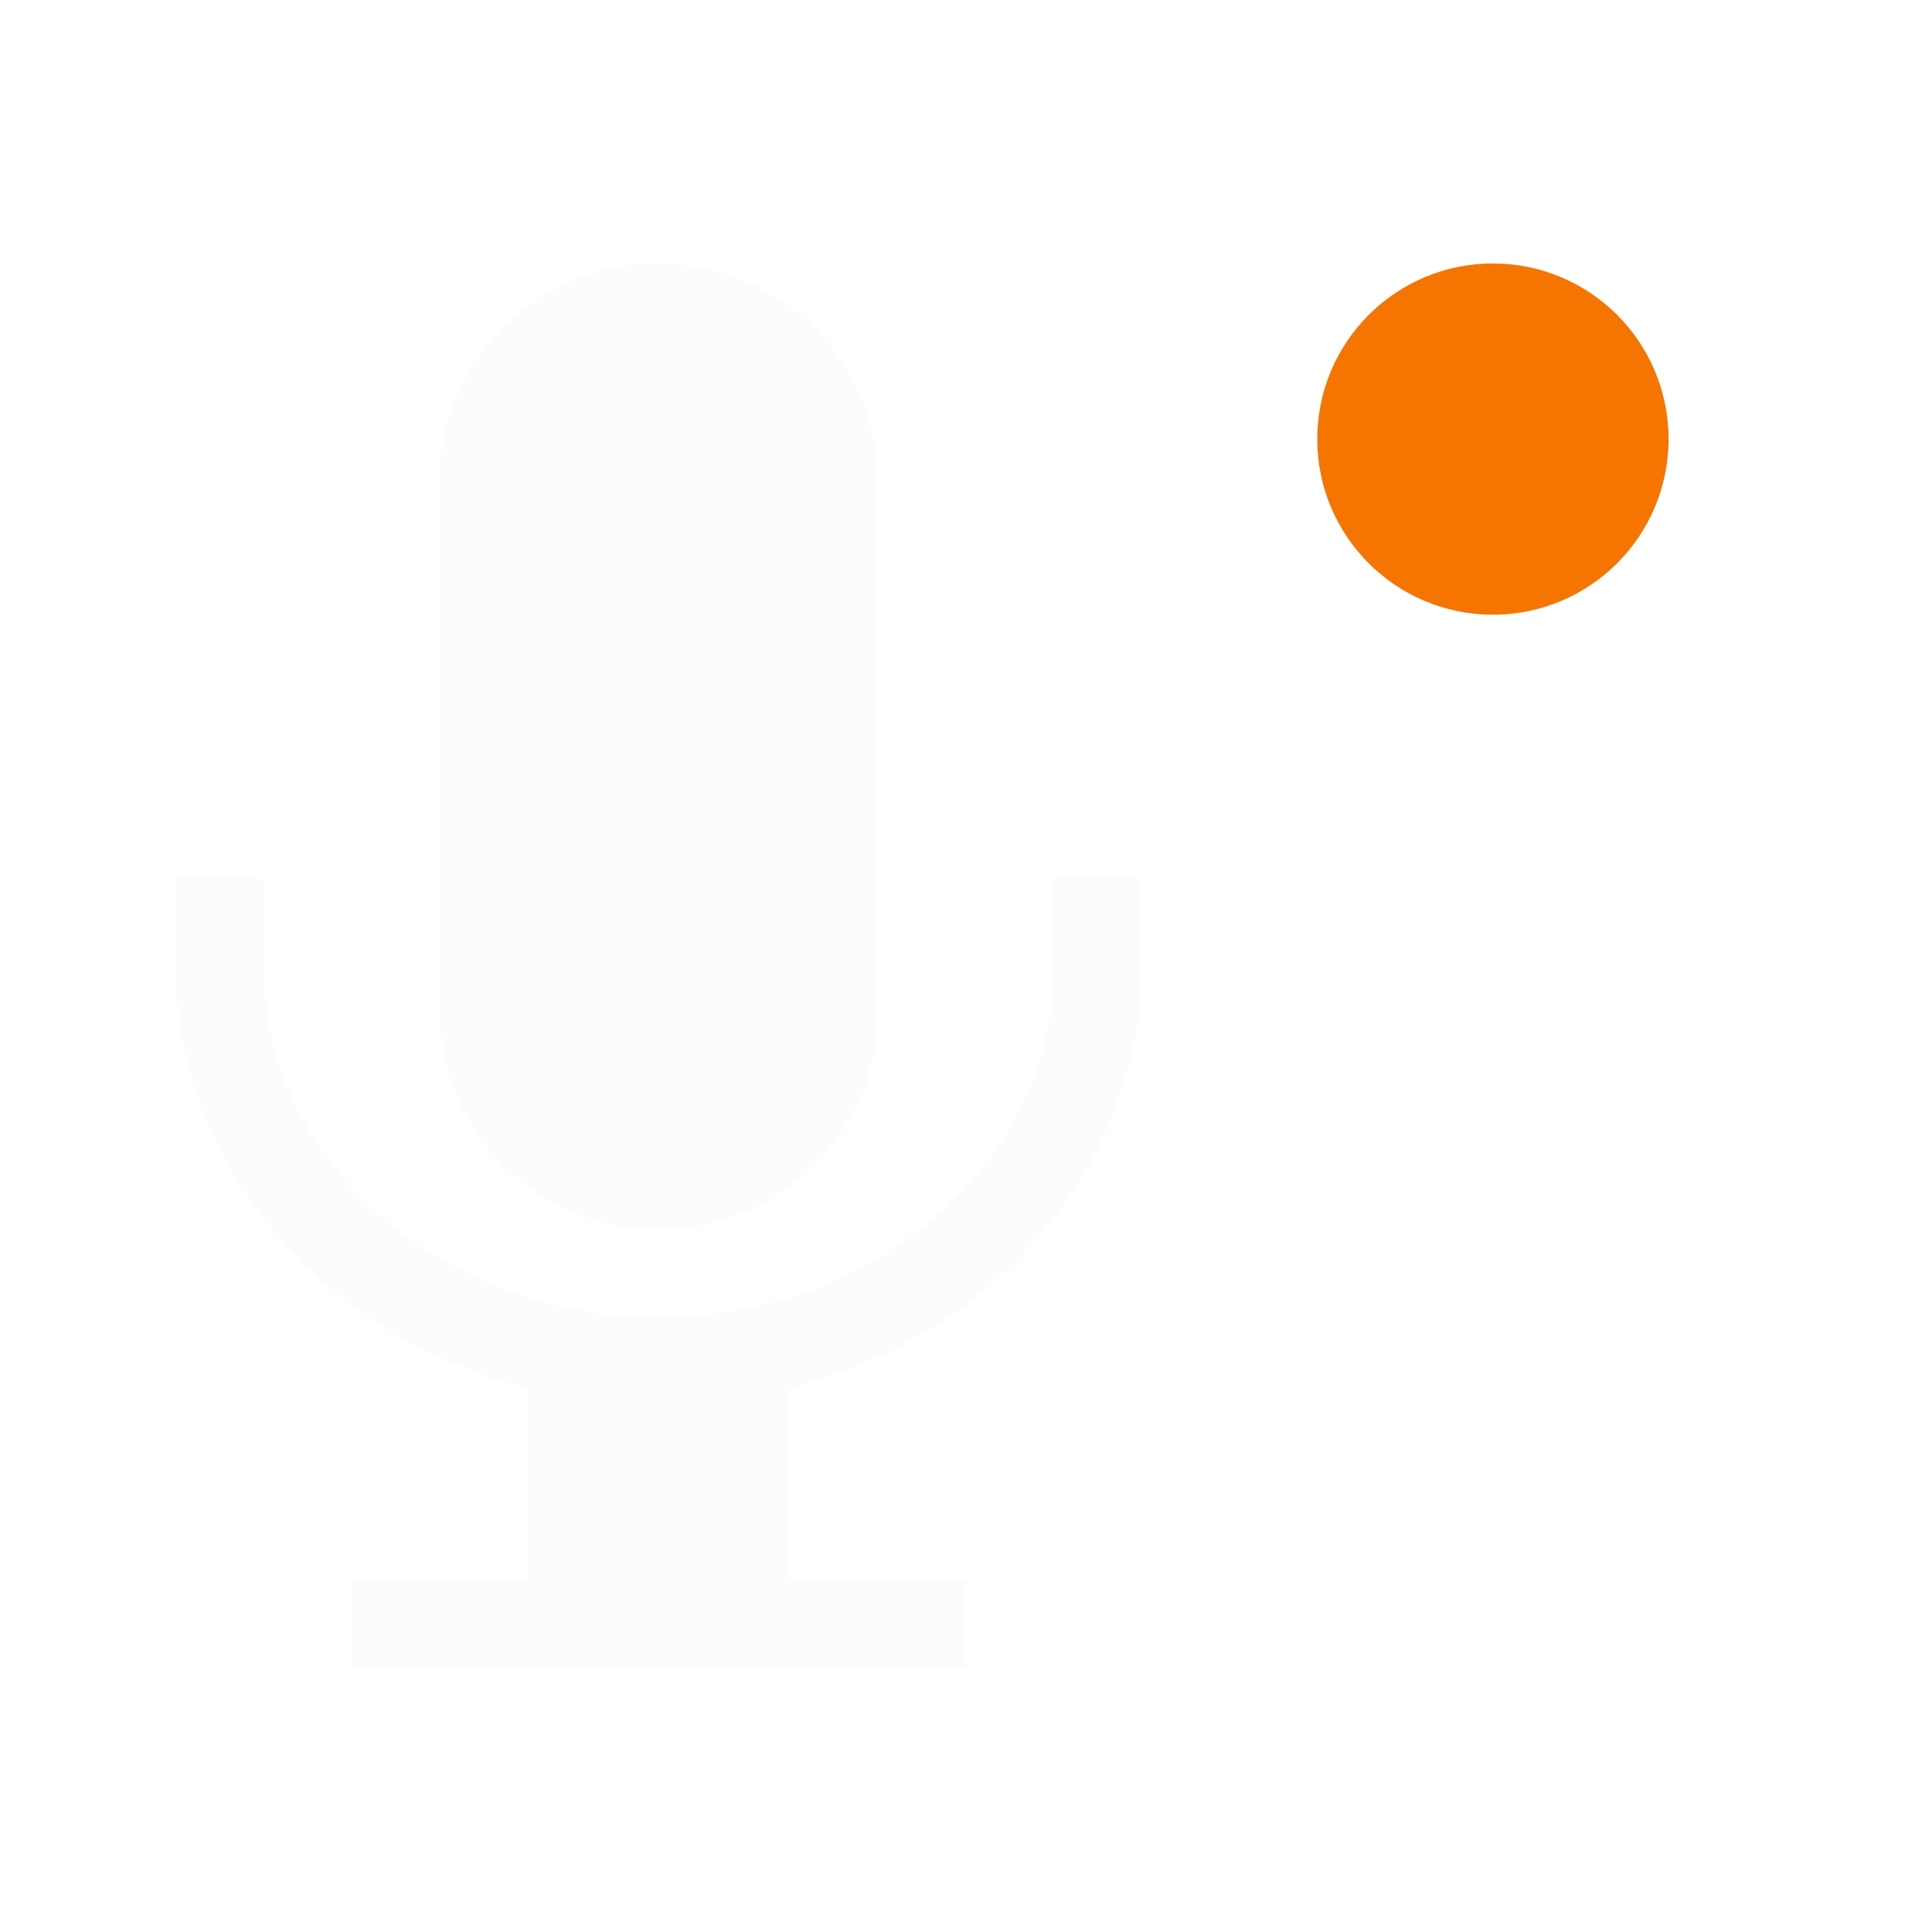
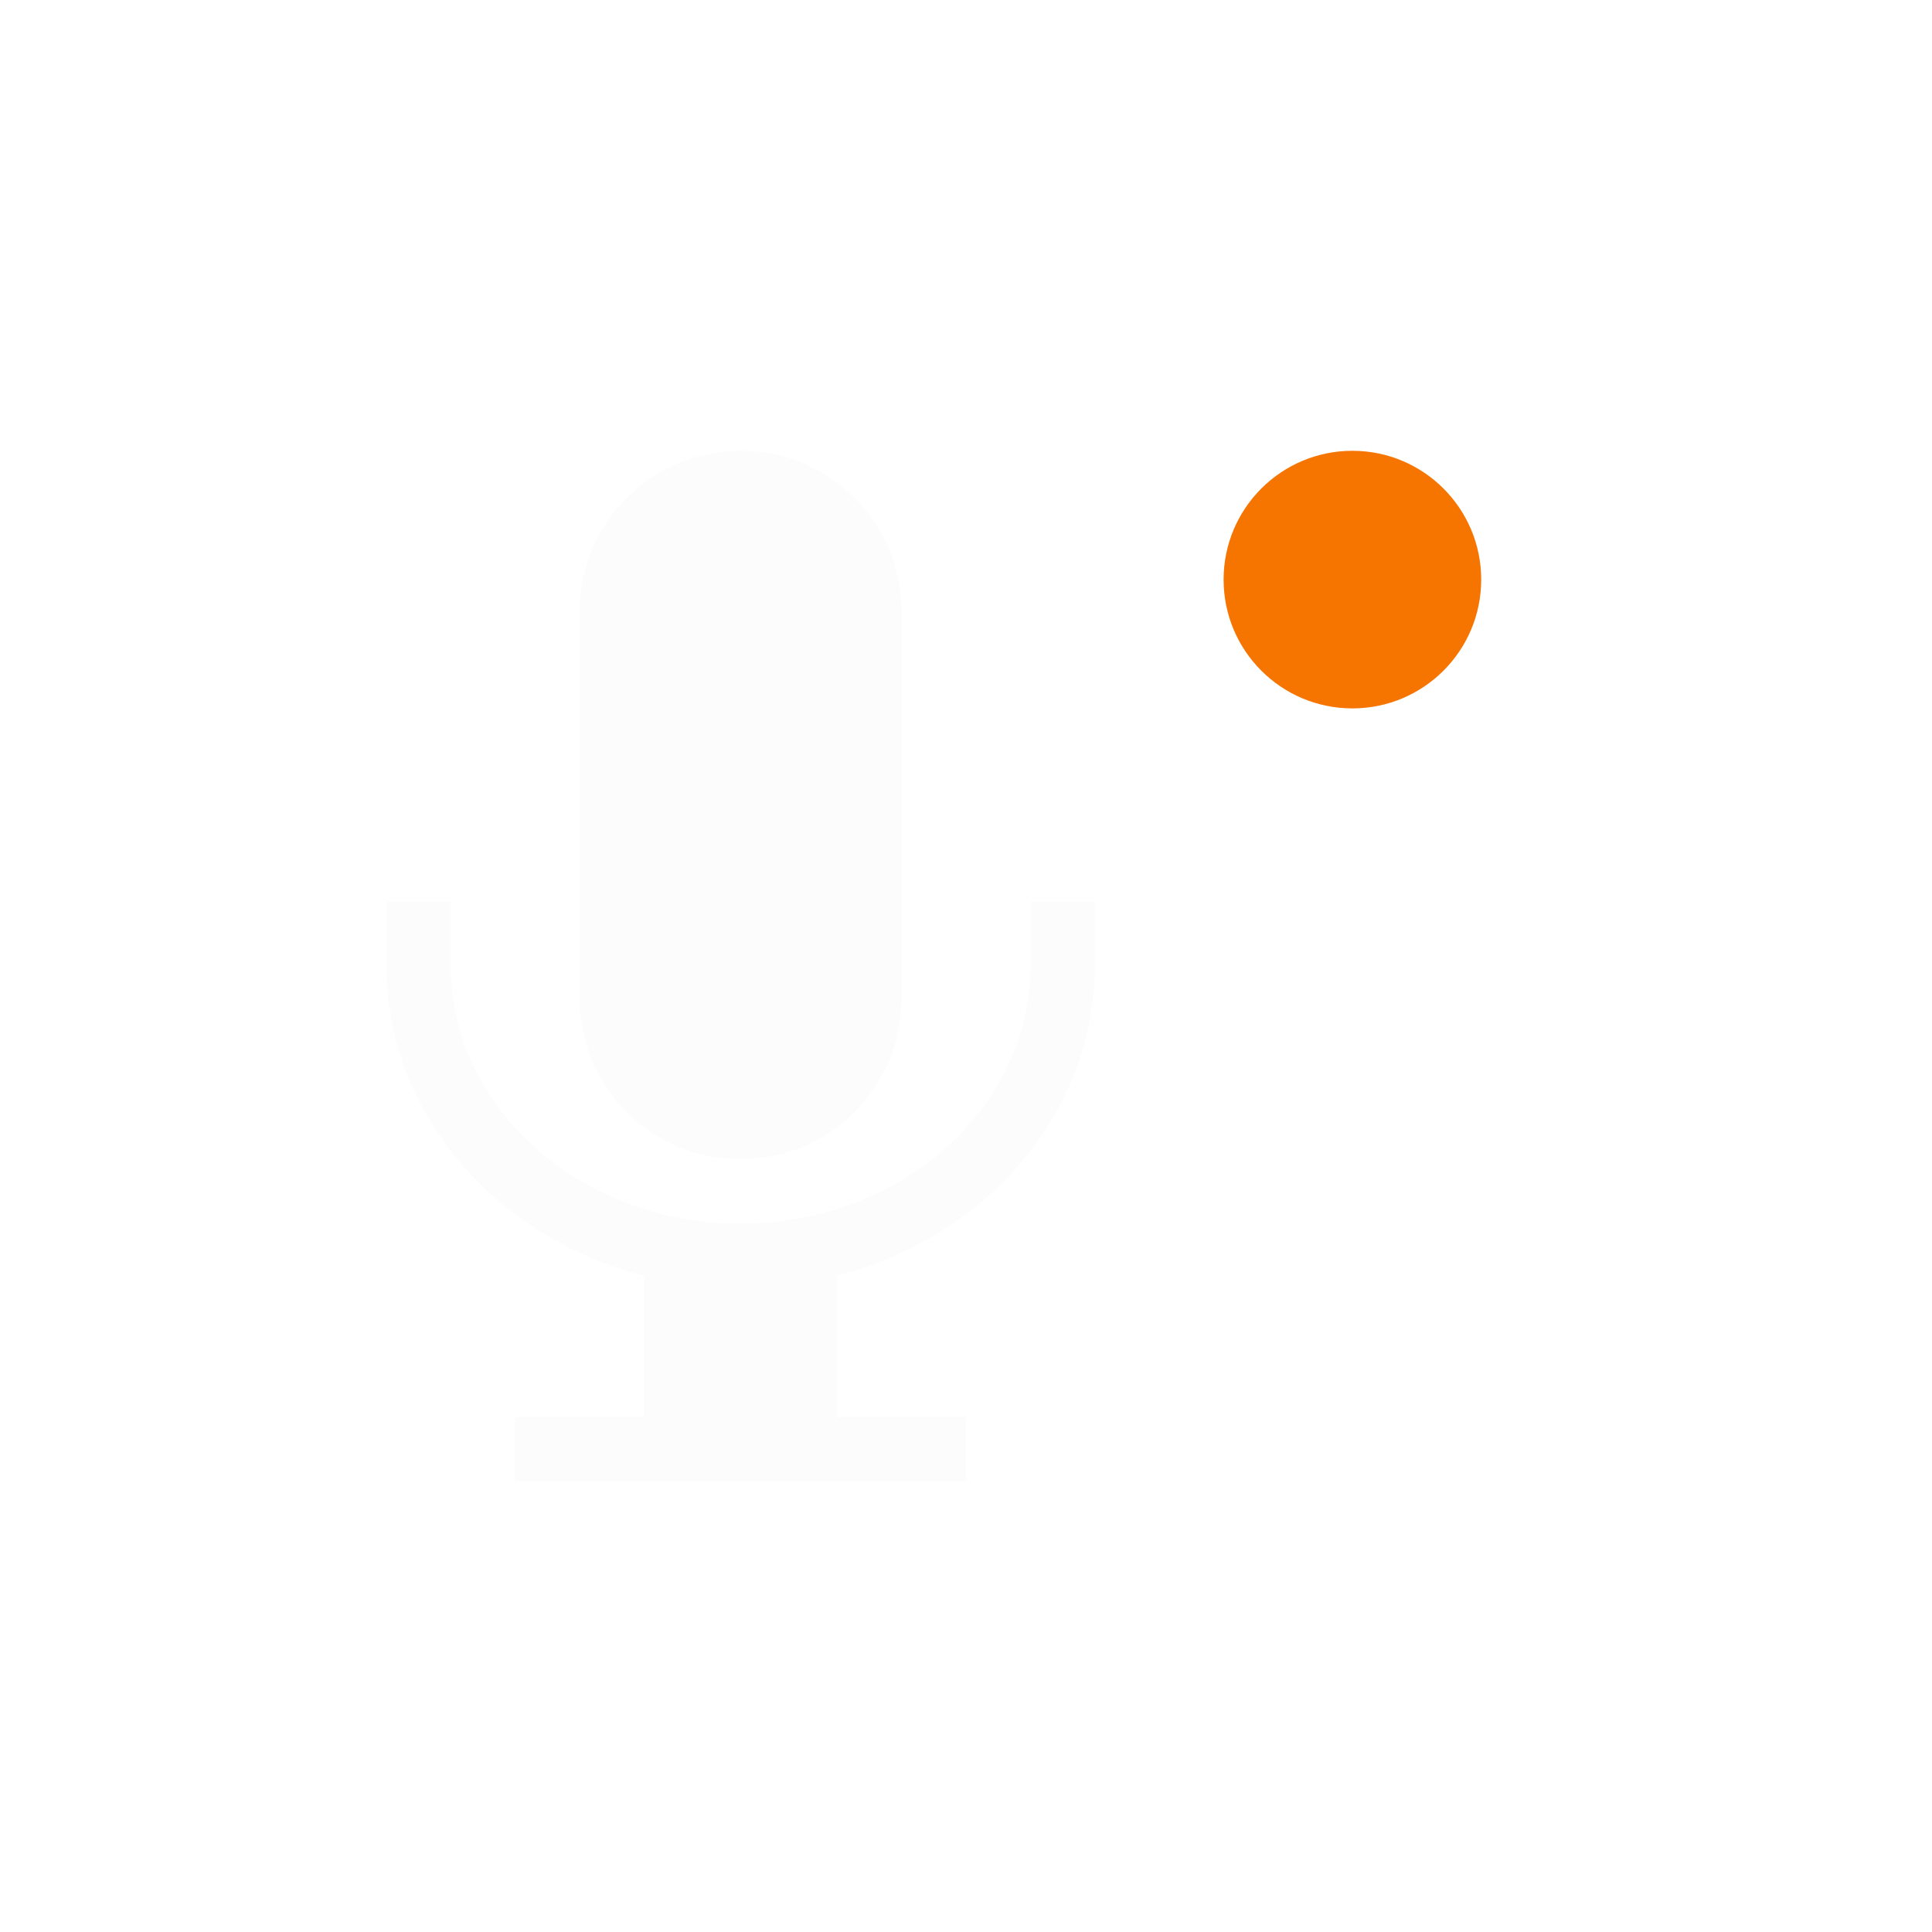
- <svg xmlns="http://www.w3.org/2000/svg" viewBox="0 0 22 22">
+ <svg xmlns="http://www.w3.org/2000/svg" width="22" height="22" viewBox="-4 -4 30 30">
  <defs id="defs3051">
    <style id="current-color-scheme" type="text/css">
.ColorScheme-Text{color:#fcfcfc}.ColorScheme-NeutralText{color:#f67400}
</style>
  </defs>
  <path d="M17 3a2 2 0 0 1 2 2 2 2 0 0 1-2 2 2 2 0 0 1-2-2 2 2 0 0 1 2-2" class="ColorScheme-NeutralText" style="opacity:1;fill:currentColor;fill-opacity:1;stroke:none" />
  <path d="M7.5 3A2.495 2.495 0 0 0 5 5.5v6C5 12.885 6.115 14 7.5 14s2.5-1.115 2.5-2.5v-6C10 4.115 8.885 3 7.5 3M2 10v1c0 2.236 1.634 4.199 4 4.809V18H4v1h7v-1H9v-2.193c2.365-.61 3.998-2.572 4-4.807v-1h-1v1c0 2.21-2.015 4-4.5 4S3 13.21 3 11v-1z" class="ColorScheme-Text" style="opacity:1;fill:currentColor;fill-opacity:1;stroke:none" />
</svg>
